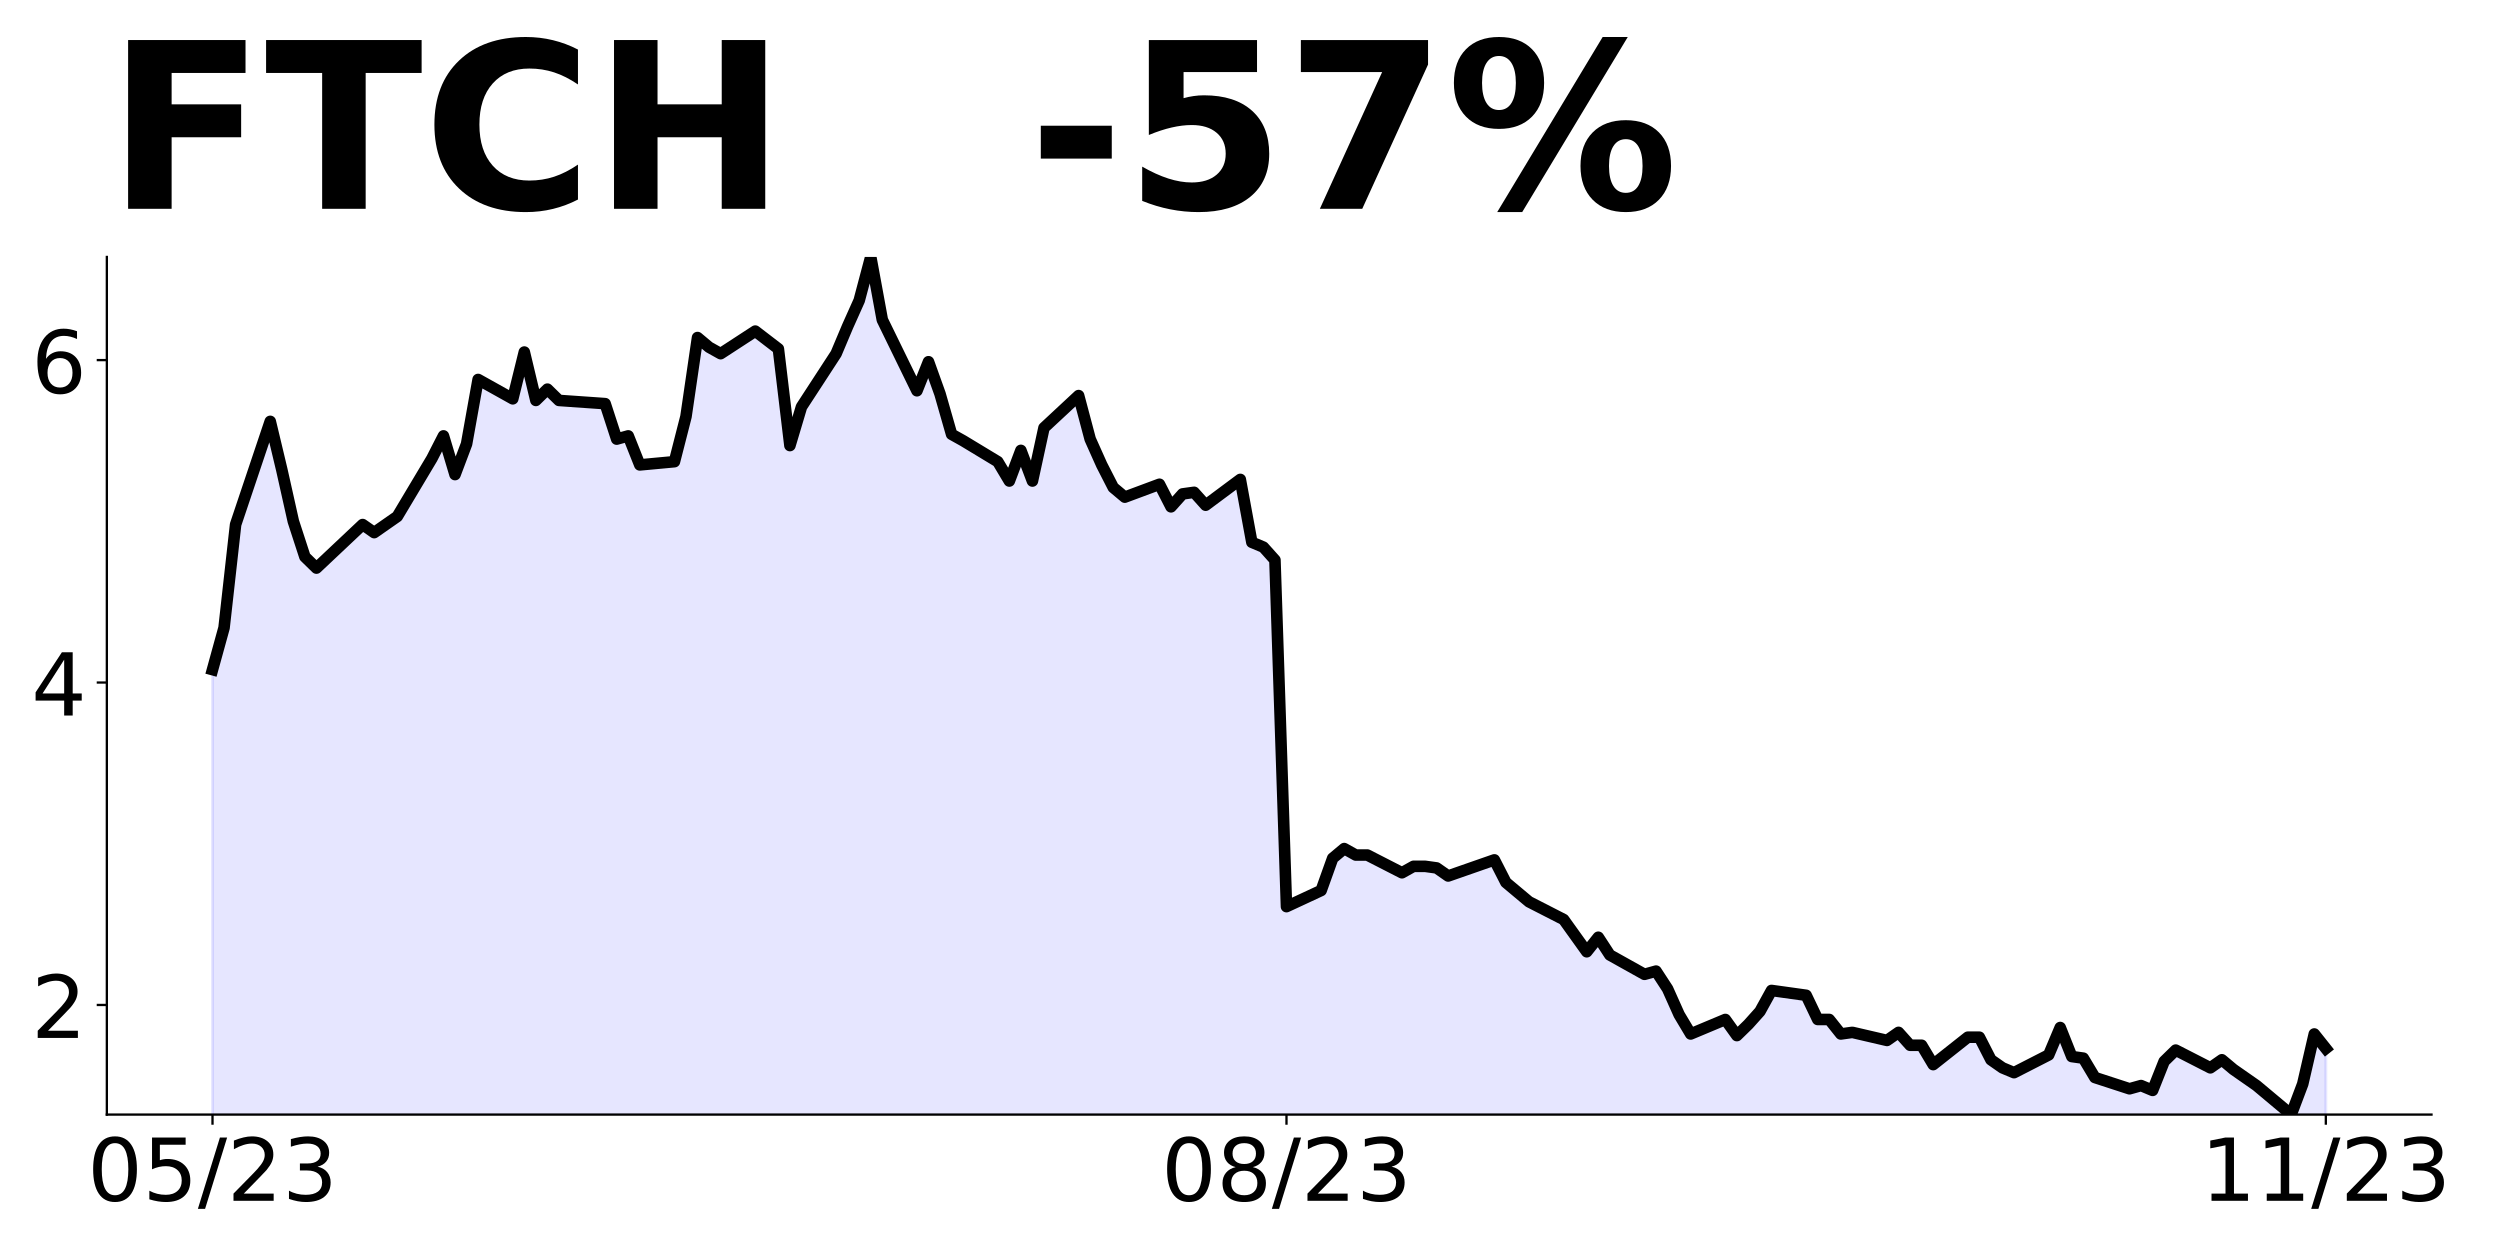
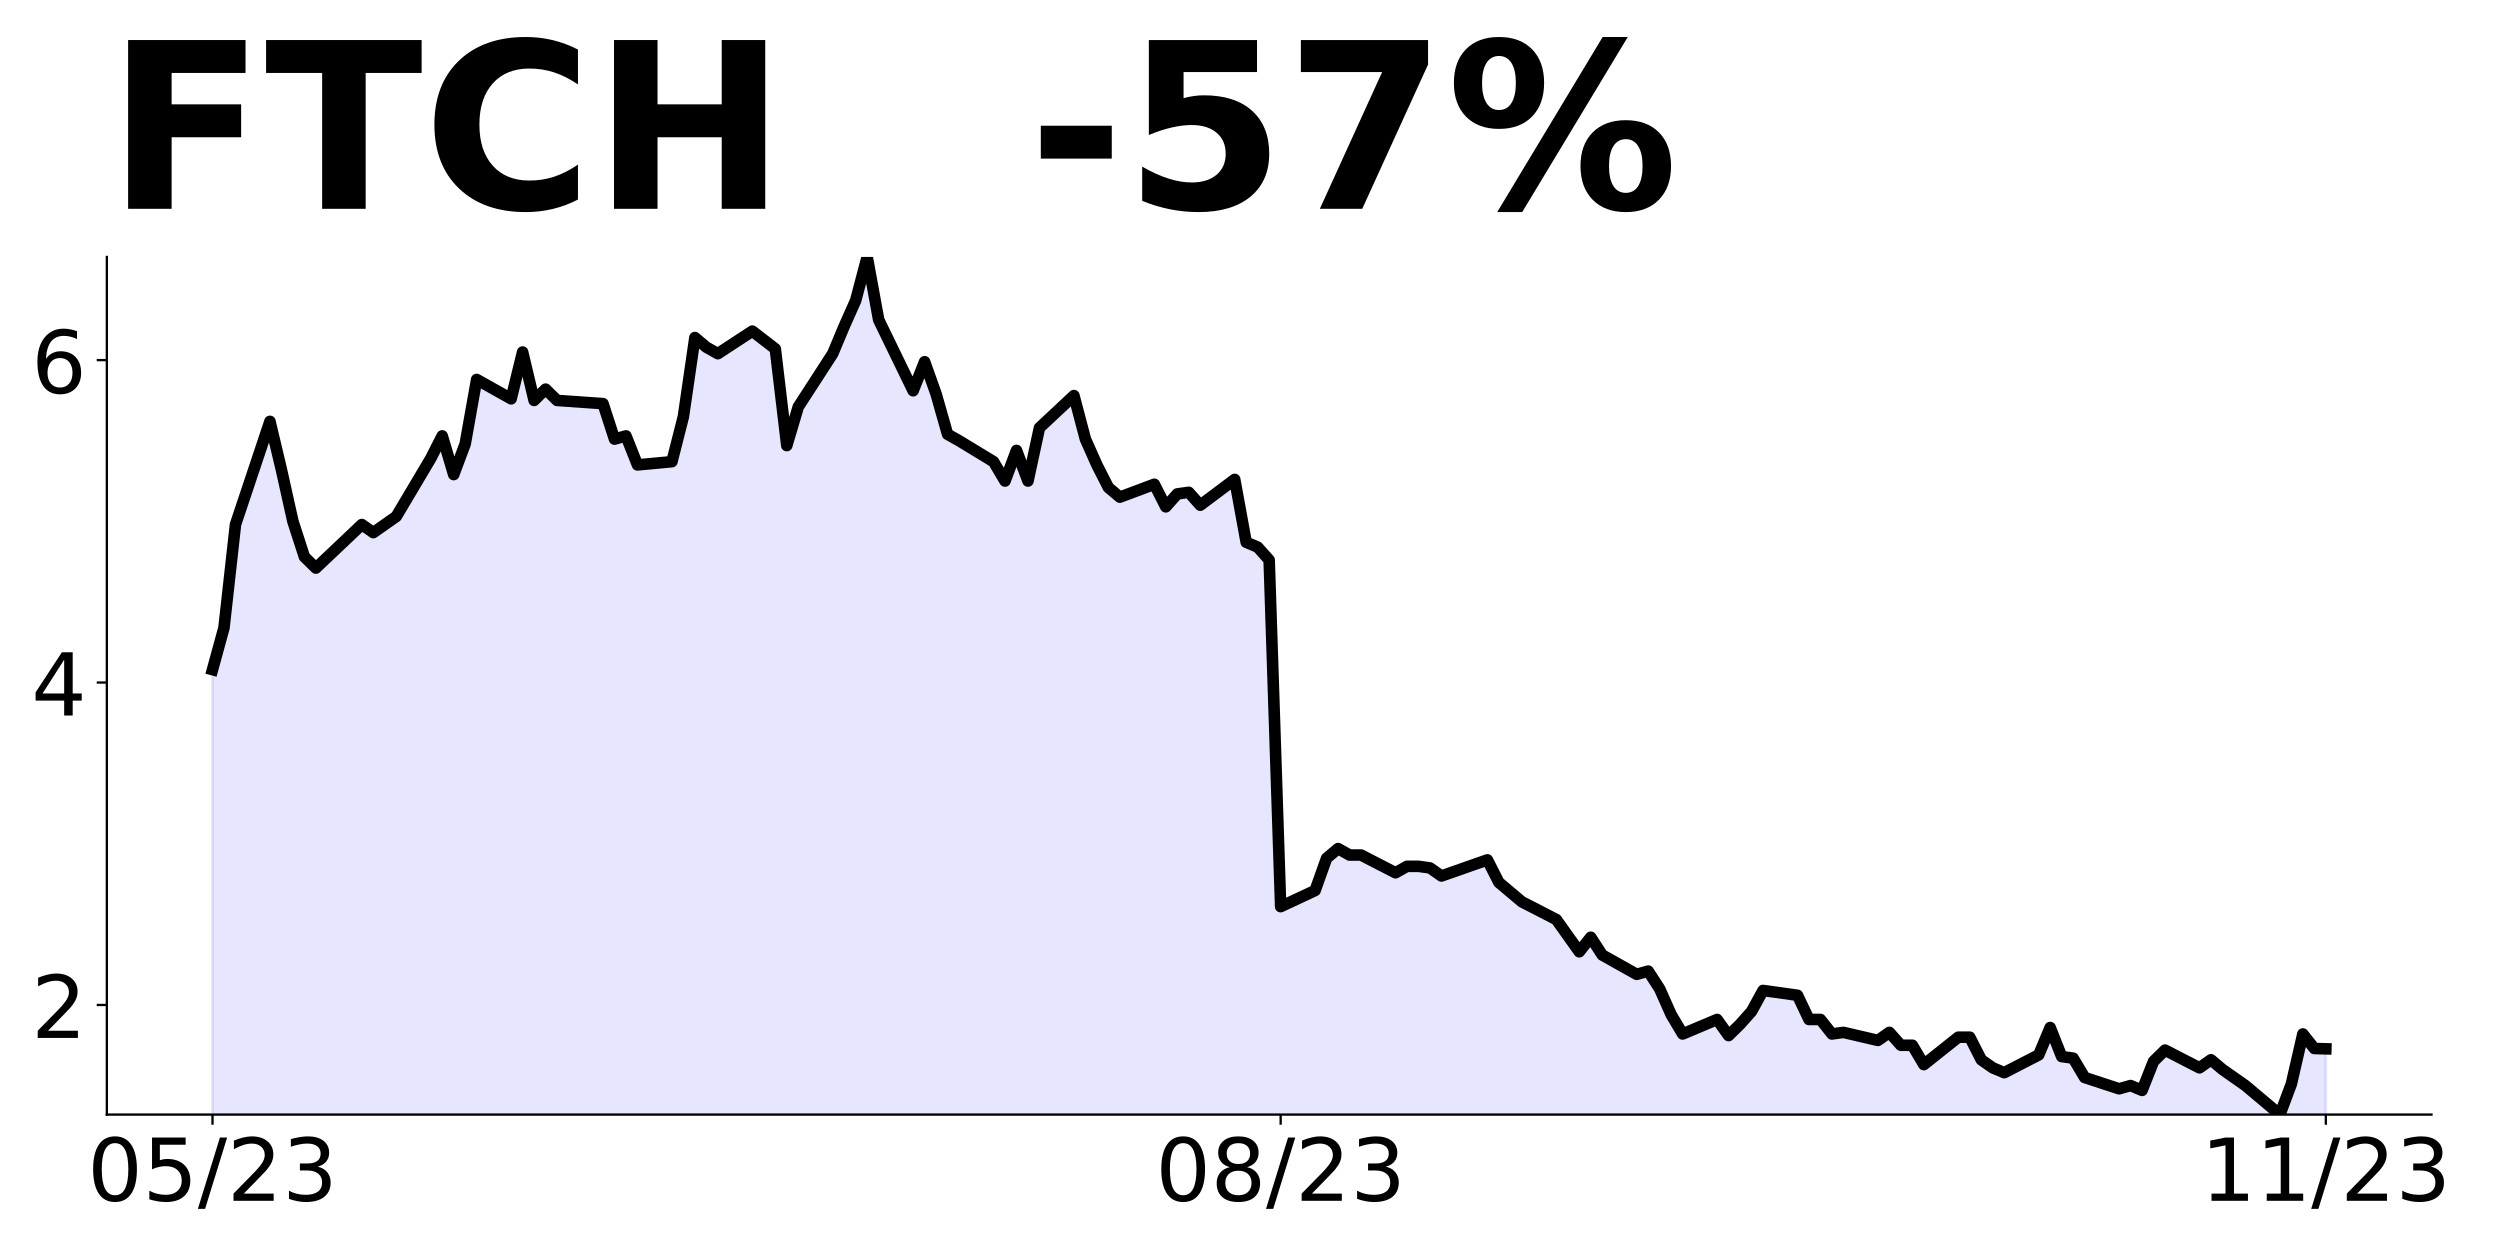
<svg xmlns="http://www.w3.org/2000/svg" xmlns:xlink="http://www.w3.org/1999/xlink" height="432pt" version="1.1" viewBox="0 0 864 432" width="864pt">
  <defs>
    <style type="text/css">
*{stroke-linecap:butt;stroke-linejoin:round;}
  </style>
  </defs>
  <g id="figure_1">
    <g id="patch_1">
      <path d="M 0 432  L 864 432  L 864 0  L 0 0  z " style="fill:none;" />
    </g>
    <g id="axes_1">
      <g id="patch_2">
        <path d="M 36.925 385.2  L 840.324 385.2  L 840.324 88.8  L 36.925 88.8  z " style="fill:none;" />
      </g>
      <g id="PolyCollection_1">
        <defs>
-           <path d="M 73.443 26.743  L 73.443 -200.571  L 77.434 -215.057  L 81.425 -250.714  L 93.398 -286.371  L 97.389 -269.657  L 101.38 -251.829  L 105.372 -239.571  L 109.363 -235.671  L 125.327 -250.714  L 129.318 -247.929  L 133.309 -250.714  L 137.3 -253.5  L 149.273 -273.557  L 153.264 -281.357  L 157.255 -267.986  L 161.246 -278.571  L 165.237 -300.857  L 177.21 -294.171  L 181.202 -310.329  L 185.193 -293.614  L 189.184 -297.514  L 193.175 -293.614  L 209.139 -292.5  L 213.13 -280.243  L 217.121 -281.357  L 221.112 -271.329  L 233.085 -272.443  L 237.076 -288.043  L 241.067 -315.343  L 245.058 -312  L 249.049 -309.771  L 261.023 -317.571  L 269.005 -311.443  L 272.996 -278.014  L 276.987 -291.386  L 288.96 -309.771  L 292.951 -319.243  L 296.942 -328.157  L 300.933 -343.2  L 304.924 -321.471  L 316.897 -296.957  L 320.888 -306.986  L 324.879 -295.843  L 328.87 -281.914  L 332.862 -279.686  L 344.835 -272.443  L 348.826 -265.757  L 352.817 -276.343  L 356.808 -265.757  L 360.799 -284.143  L 372.772 -295.286  L 376.763 -280.243  L 380.754 -271.329  L 384.745 -263.529  L 388.736 -260.186  L 400.709 -264.643  L 404.7 -256.843  L 408.692 -261.3  L 412.683 -261.857  L 416.674 -257.4  L 428.647 -266.314  L 432.638 -244.586  L 436.629 -242.914  L 440.62 -238.457  L 444.611 -118.671  L 456.584 -124.243  L 460.575 -135.386  L 464.566 -138.729  L 468.557 -136.5  L 472.548 -136.5  L 484.522 -130.371  L 488.513 -132.6  L 492.504 -132.6  L 496.495 -132.043  L 500.486 -129.257  L 516.45 -134.829  L 520.441 -127.029  L 524.432 -123.686  L 528.423 -120.343  L 540.396 -114.214  L 544.387 -108.643  L 548.378 -103.071  L 552.369 -108.086  L 556.36 -101.957  L 568.334 -95.271  L 572.325 -96.386  L 576.316 -90.257  L 580.307 -81.343  L 584.298 -74.657  L 596.271 -79.671  L 600.262 -74.1  L 604.253 -78  L 608.244 -82.457  L 612.235 -89.7  L 624.208 -88.029  L 628.199 -79.671  L 632.19 -79.671  L 636.182 -74.657  L 640.173 -75.214  L 652.146 -72.429  L 656.137 -75.214  L 660.128 -70.757  L 664.119 -70.757  L 668.11 -64.071  L 680.083 -73.543  L 684.074 -73.543  L 688.065 -65.743  L 692.056 -62.957  L 696.047 -61.286  L 708.02 -67.414  L 712.012 -76.886  L 716.003 -66.857  L 719.994 -66.3  L 723.985 -59.614  L 735.958 -55.714  L 739.949 -56.829  L 743.94 -55.157  L 747.931 -65.186  L 751.922 -69.086  L 763.895 -62.957  L 767.886 -65.743  L 771.877 -62.4  L 775.868 -59.614  L 779.859 -56.829  L 791.833 -46.8  L 795.824 -57.386  L 799.815 -74.657  L 803.806 -69.643  L 803.806 26.743  L 803.806 26.743  L 799.815 26.743  L 795.824 26.743  L 791.833 26.743  L 779.859 26.743  L 775.868 26.743  L 771.877 26.743  L 767.886 26.743  L 763.895 26.743  L 751.922 26.743  L 747.931 26.743  L 743.94 26.743  L 739.949 26.743  L 735.958 26.743  L 723.985 26.743  L 719.994 26.743  L 716.003 26.743  L 712.012 26.743  L 708.02 26.743  L 696.047 26.743  L 692.056 26.743  L 688.065 26.743  L 684.074 26.743  L 680.083 26.743  L 668.11 26.743  L 664.119 26.743  L 660.128 26.743  L 656.137 26.743  L 652.146 26.743  L 640.173 26.743  L 636.182 26.743  L 632.19 26.743  L 628.199 26.743  L 624.208 26.743  L 612.235 26.743  L 608.244 26.743  L 604.253 26.743  L 600.262 26.743  L 596.271 26.743  L 584.298 26.743  L 580.307 26.743  L 576.316 26.743  L 572.325 26.743  L 568.334 26.743  L 556.36 26.743  L 552.369 26.743  L 548.378 26.743  L 544.387 26.743  L 540.396 26.743  L 528.423 26.743  L 524.432 26.743  L 520.441 26.743  L 516.45 26.743  L 500.486 26.743  L 496.495 26.743  L 492.504 26.743  L 488.513 26.743  L 484.522 26.743  L 472.548 26.743  L 468.557 26.743  L 464.566 26.743  L 460.575 26.743  L 456.584 26.743  L 444.611 26.743  L 440.62 26.743  L 436.629 26.743  L 432.638 26.743  L 428.647 26.743  L 416.674 26.743  L 412.683 26.743  L 408.692 26.743  L 404.7 26.743  L 400.709 26.743  L 388.736 26.743  L 384.745 26.743  L 380.754 26.743  L 376.763 26.743  L 372.772 26.743  L 360.799 26.743  L 356.808 26.743  L 352.817 26.743  L 348.826 26.743  L 344.835 26.743  L 332.862 26.743  L 328.87 26.743  L 324.879 26.743  L 320.888 26.743  L 316.897 26.743  L 304.924 26.743  L 300.933 26.743  L 296.942 26.743  L 292.951 26.743  L 288.96 26.743  L 276.987 26.743  L 272.996 26.743  L 269.005 26.743  L 261.023 26.743  L 249.049 26.743  L 245.058 26.743  L 241.067 26.743  L 237.076 26.743  L 233.085 26.743  L 221.112 26.743  L 217.121 26.743  L 213.13 26.743  L 209.139 26.743  L 193.175 26.743  L 189.184 26.743  L 185.193 26.743  L 181.202 26.743  L 177.21 26.743  L 165.237 26.743  L 161.246 26.743  L 157.255 26.743  L 153.264 26.743  L 149.273 26.743  L 137.3 26.743  L 133.309 26.743  L 129.318 26.743  L 125.327 26.743  L 109.363 26.743  L 105.372 26.743  L 101.38 26.743  L 97.389 26.743  L 93.398 26.743  L 81.425 26.743  L 77.434 26.743  L 73.443 26.743  z " id="m0579ae1227" style="stroke:#0000ff;stroke-opacity:0.1;" />
+           <path d="M 73.443 26.743  L 73.443 -200.571  L 77.412 -215.057  L 81.382 -250.714  L 93.29 -286.371  L 97.259 -269.657  L 101.229 -251.829  L 105.198 -239.571  L 109.167 -235.671  L 125.045 -250.714  L 129.014 -247.929  L 132.984 -250.714  L 136.953 -253.5  L 148.861 -273.557  L 152.83 -281.357  L 156.8 -267.986  L 160.769 -278.571  L 164.738 -300.857  L 176.647 -294.171  L 180.616 -310.329  L 184.585 -293.614  L 188.555 -297.514  L 192.524 -293.614  L 208.401 -292.5  L 212.371 -280.243  L 216.34 -281.357  L 220.31 -271.329  L 232.218 -272.443  L 236.187 -288.043  L 240.156 -315.343  L 244.126 -312  L 248.095 -309.771  L 260.003 -317.571  L 267.942 -311.443  L 271.911 -278.014  L 275.881 -291.386  L 287.789 -309.771  L 291.758 -319.243  L 295.727 -328.157  L 299.697 -343.2  L 303.666 -321.471  L 315.574 -296.957  L 319.544 -306.986  L 323.513 -295.843  L 327.482 -281.914  L 331.452 -279.686  L 343.36 -272.443  L 347.329 -265.757  L 351.298 -276.343  L 355.268 -265.757  L 359.237 -284.143  L 371.145 -295.286  L 375.115 -280.243  L 379.084 -271.329  L 383.053 -263.529  L 387.023 -260.186  L 398.931 -264.643  L 402.9 -256.843  L 406.87 -261.3  L 410.839 -261.857  L 414.808 -257.4  L 426.716 -266.314  L 430.686 -244.586  L 434.655 -242.914  L 438.624 -238.457  L 442.594 -118.671  L 454.502 -124.243  L 458.471 -135.386  L 462.441 -138.729  L 466.41 -136.5  L 470.379 -136.5  L 482.287 -130.371  L 486.257 -132.6  L 490.226 -132.6  L 494.195 -132.043  L 498.165 -129.257  L 514.042 -134.829  L 518.012 -127.029  L 521.981 -123.686  L 525.95 -120.343  L 537.858 -114.214  L 541.828 -108.643  L 545.797 -103.071  L 549.767 -108.086  L 553.736 -101.957  L 565.644 -95.271  L 569.613 -96.386  L 573.583 -90.257  L 577.552 -81.343  L 581.521 -74.657  L 593.43 -79.671  L 597.399 -74.1  L 601.368 -78  L 605.338 -82.457  L 609.307 -89.7  L 621.215 -88.029  L 625.184 -79.671  L 629.154 -79.671  L 633.123 -74.657  L 637.093 -75.214  L 649.001 -72.429  L 652.97 -75.214  L 656.939 -70.757  L 660.909 -70.757  L 664.878 -64.071  L 676.786 -73.543  L 680.756 -73.543  L 684.725 -65.743  L 688.694 -62.957  L 692.664 -61.286  L 704.572 -67.414  L 708.541 -76.886  L 712.51 -66.857  L 716.48 -66.3  L 720.449 -59.614  L 732.357 -55.714  L 736.327 -56.829  L 740.296 -55.157  L 744.265 -65.186  L 748.235 -69.086  L 760.143 -62.957  L 764.112 -65.743  L 768.081 -62.4  L 772.051 -59.614  L 776.02 -56.829  L 787.928 -46.8  L 791.898 -57.386  L 795.867 -74.657  L 799.836 -69.643  L 803.806 -69.531  L 803.806 26.743  L 803.806 26.743  L 799.836 26.743  L 795.867 26.743  L 791.898 26.743  L 787.928 26.743  L 776.02 26.743  L 772.051 26.743  L 768.081 26.743  L 764.112 26.743  L 760.143 26.743  L 748.235 26.743  L 744.265 26.743  L 740.296 26.743  L 736.327 26.743  L 732.357 26.743  L 720.449 26.743  L 716.48 26.743  L 712.51 26.743  L 708.541 26.743  L 704.572 26.743  L 692.664 26.743  L 688.694 26.743  L 684.725 26.743  L 680.756 26.743  L 676.786 26.743  L 664.878 26.743  L 660.909 26.743  L 656.939 26.743  L 652.97 26.743  L 649.001 26.743  L 637.093 26.743  L 633.123 26.743  L 629.154 26.743  L 625.184 26.743  L 621.215 26.743  L 609.307 26.743  L 605.338 26.743  L 601.368 26.743  L 597.399 26.743  L 593.43 26.743  L 581.521 26.743  L 577.552 26.743  L 573.583 26.743  L 569.613 26.743  L 565.644 26.743  L 553.736 26.743  L 549.767 26.743  L 545.797 26.743  L 541.828 26.743  L 537.858 26.743  L 525.95 26.743  L 521.981 26.743  L 518.012 26.743  L 514.042 26.743  L 498.165 26.743  L 494.195 26.743  L 490.226 26.743  L 486.257 26.743  L 482.287 26.743  L 470.379 26.743  L 466.41 26.743  L 462.441 26.743  L 458.471 26.743  L 454.502 26.743  L 442.594 26.743  L 438.624 26.743  L 434.655 26.743  L 430.686 26.743  L 426.716 26.743  L 414.808 26.743  L 410.839 26.743  L 406.87 26.743  L 402.9 26.743  L 398.931 26.743  L 387.023 26.743  L 383.053 26.743  L 379.084 26.743  L 375.115 26.743  L 371.145 26.743  L 359.237 26.743  L 355.268 26.743  L 351.298 26.743  L 347.329 26.743  L 343.36 26.743  L 331.452 26.743  L 327.482 26.743  L 323.513 26.743  L 319.544 26.743  L 315.574 26.743  L 303.666 26.743  L 299.697 26.743  L 295.727 26.743  L 291.758 26.743  L 287.789 26.743  L 275.881 26.743  L 271.911 26.743  L 267.942 26.743  L 260.003 26.743  L 248.095 26.743  L 244.126 26.743  L 240.156 26.743  L 236.187 26.743  L 232.218 26.743  L 220.31 26.743  L 216.34 26.743  L 212.371 26.743  L 208.401 26.743  L 192.524 26.743  L 188.555 26.743  L 184.585 26.743  L 180.616 26.743  L 176.647 26.743  L 164.738 26.743  L 160.769 26.743  L 156.8 26.743  L 152.83 26.743  L 148.861 26.743  L 136.953 26.743  L 132.984 26.743  L 129.014 26.743  L 125.045 26.743  L 109.167 26.743  L 105.198 26.743  L 101.229 26.743  L 97.259 26.743  L 93.29 26.743  L 81.382 26.743  L 77.412 26.743  L 73.443 26.743  z " id="m892076d39f" style="stroke:#0000ff;stroke-opacity:0.1;" />
        </defs>
-         <g clip-path="url(#pd4dcc0a9c2)">
-           <use style="fill:#0000ff;fill-opacity:0.1;stroke:#0000ff;stroke-opacity:0.1;" x="0" xlink:href="#m0579ae1227" y="432" />
+         <g clip-path="url(#pe72245cd1f)">
+           <use style="fill:#0000ff;fill-opacity:0.1;stroke:#0000ff;stroke-opacity:0.1;" x="0" xlink:href="#m892076d39f" y="432" />
        </g>
      </g>
      <g id="matplotlib.axis_1">
        <g id="xtick_1">
          <g id="line2d_1">
            <defs>
-               <path d="M 0 0  L 0 3.5  " id="m80f6f92022" style="stroke:#000000;stroke-width:0.8;" />
+               <path d="M 0 0  L 0 3.5  " id="mb1a3ed1fe6" style="stroke:#000000;stroke-width:0.8;" />
            </defs>
            <g>
-               <use style="stroke:#000000;stroke-width:0.8;" x="73.443" xlink:href="#m80f6f92022" y="385.2" />
+               <use style="stroke:#000000;stroke-width:0.8;" x="73.443" xlink:href="#mb1a3ed1fe6" y="385.2" />
            </g>
          </g>
          <g id="text_1">
            <defs>
              <path d="M 31.781 66.406  Q 24.172 66.406 20.328 58.906  Q 16.5 51.422 16.5 36.375  Q 16.5 21.391 20.328 13.891  Q 24.172 6.391 31.781 6.391  Q 39.453 6.391 43.281 13.891  Q 47.125 21.391 47.125 36.375  Q 47.125 51.422 43.281 58.906  Q 39.453 66.406 31.781 66.406  z M 31.781 74.219  Q 44.047 74.219 50.516 64.516  Q 56.984 54.828 56.984 36.375  Q 56.984 17.969 50.516 8.266  Q 44.047 -1.422 31.781 -1.422  Q 19.531 -1.422 13.062 8.266  Q 6.594 17.969 6.594 36.375  Q 6.594 54.828 13.062 64.516  Q 19.531 74.219 31.781 74.219  z " id="DejaVuSans-48" />
              <path d="M 10.797 72.906  L 49.516 72.906  L 49.516 64.594  L 19.828 64.594  L 19.828 46.734  Q 21.969 47.469 24.109 47.828  Q 26.266 48.188 28.422 48.188  Q 40.625 48.188 47.75 41.5  Q 54.891 34.812 54.891 23.391  Q 54.891 11.625 47.562 5.094  Q 40.234 -1.422 26.906 -1.422  Q 22.312 -1.422 17.547 -0.641  Q 12.797 0.141 7.719 1.703  L 7.719 11.625  Q 12.109 9.234 16.797 8.062  Q 21.484 6.891 26.703 6.891  Q 35.156 6.891 40.078 11.328  Q 45.016 15.766 45.016 23.391  Q 45.016 31 40.078 35.438  Q 35.156 39.891 26.703 39.891  Q 22.75 39.891 18.812 39.016  Q 14.891 38.141 10.797 36.281  z " id="DejaVuSans-53" />
              <path d="M 25.391 72.906  L 33.688 72.906  L 8.297 -9.281  L 0 -9.281  z " id="DejaVuSans-47" />
              <path d="M 19.188 8.297  L 53.609 8.297  L 53.609 0  L 7.328 0  L 7.328 8.297  Q 12.938 14.109 22.625 23.891  Q 32.328 33.688 34.812 36.531  Q 39.547 41.844 41.422 45.531  Q 43.312 49.219 43.312 52.781  Q 43.312 58.594 39.234 62.25  Q 35.156 65.922 28.609 65.922  Q 23.969 65.922 18.812 64.312  Q 13.672 62.703 7.812 59.422  L 7.812 69.391  Q 13.766 71.781 18.938 73  Q 24.125 74.219 28.422 74.219  Q 39.75 74.219 46.484 68.547  Q 53.219 62.891 53.219 53.422  Q 53.219 48.922 51.531 44.891  Q 49.859 40.875 45.406 35.406  Q 44.188 33.984 37.641 27.219  Q 31.109 20.453 19.188 8.297  z " id="DejaVuSans-50" />
              <path d="M 40.578 39.312  Q 47.656 37.797 51.625 33  Q 55.609 28.219 55.609 21.188  Q 55.609 10.406 48.188 4.484  Q 40.766 -1.422 27.094 -1.422  Q 22.516 -1.422 17.656 -0.516  Q 12.797 0.391 7.625 2.203  L 7.625 11.719  Q 11.719 9.328 16.594 8.109  Q 21.484 6.891 26.812 6.891  Q 36.078 6.891 40.938 10.547  Q 45.797 14.203 45.797 21.188  Q 45.797 27.641 41.281 31.266  Q 36.766 34.906 28.719 34.906  L 20.219 34.906  L 20.219 43.016  L 29.109 43.016  Q 36.375 43.016 40.234 45.922  Q 44.094 48.828 44.094 54.297  Q 44.094 59.906 40.109 62.906  Q 36.141 65.922 28.719 65.922  Q 24.656 65.922 20.016 65.031  Q 15.375 64.156 9.812 62.312  L 9.812 71.094  Q 15.438 72.656 20.344 73.438  Q 25.25 74.219 29.594 74.219  Q 40.828 74.219 47.359 69.109  Q 53.906 64.016 53.906 55.328  Q 53.906 49.266 50.438 45.094  Q 46.969 40.922 40.578 39.312  z " id="DejaVuSans-51" />
            </defs>
            <g transform="translate(30.21501 414.9953)scale(0.3 -0.3)">
              <use xlink:href="#DejaVuSans-48" />
              <use x="63.623" xlink:href="#DejaVuSans-53" />
              <use x="127.246" xlink:href="#DejaVuSans-47" />
              <use x="160.938" xlink:href="#DejaVuSans-50" />
              <use x="224.561" xlink:href="#DejaVuSans-51" />
            </g>
          </g>
        </g>
        <g id="xtick_2">
          <g id="line2d_2">
            <g>
-               <use style="stroke:#000000;stroke-width:0.8;" x="444.611" xlink:href="#m80f6f92022" y="385.2" />
+               <use style="stroke:#000000;stroke-width:0.8;" x="442.594" xlink:href="#mb1a3ed1fe6" y="385.2" />
            </g>
          </g>
          <g id="text_2">
            <defs>
              <path d="M 31.781 34.625  Q 24.75 34.625 20.719 30.859  Q 16.703 27.094 16.703 20.516  Q 16.703 13.922 20.719 10.156  Q 24.75 6.391 31.781 6.391  Q 38.812 6.391 42.859 10.172  Q 46.922 13.969 46.922 20.516  Q 46.922 27.094 42.891 30.859  Q 38.875 34.625 31.781 34.625  z M 21.922 38.812  Q 15.578 40.375 12.031 44.719  Q 8.5 49.078 8.5 55.328  Q 8.5 64.062 14.719 69.141  Q 20.953 74.219 31.781 74.219  Q 42.672 74.219 48.875 69.141  Q 55.078 64.062 55.078 55.328  Q 55.078 49.078 51.531 44.719  Q 48 40.375 41.703 38.812  Q 48.828 37.156 52.797 32.312  Q 56.781 27.484 56.781 20.516  Q 56.781 9.906 50.312 4.234  Q 43.844 -1.422 31.781 -1.422  Q 19.734 -1.422 13.25 4.234  Q 6.781 9.906 6.781 20.516  Q 6.781 27.484 10.781 32.312  Q 14.797 37.156 21.922 38.812  z M 18.312 54.391  Q 18.312 48.734 21.844 45.562  Q 25.391 42.391 31.781 42.391  Q 38.141 42.391 41.719 45.562  Q 45.312 48.734 45.312 54.391  Q 45.312 60.062 41.719 63.234  Q 38.141 66.406 31.781 66.406  Q 25.391 66.406 21.844 63.234  Q 18.312 60.062 18.312 54.391  z " id="DejaVuSans-56" />
            </defs>
-             <g transform="translate(401.3829 414.9953)scale(0.3 -0.3)">
+             <g transform="translate(399.3657 414.9953)scale(0.3 -0.3)">
              <use xlink:href="#DejaVuSans-48" />
              <use x="63.623" xlink:href="#DejaVuSans-56" />
              <use x="127.246" xlink:href="#DejaVuSans-47" />
              <use x="160.938" xlink:href="#DejaVuSans-50" />
              <use x="224.561" xlink:href="#DejaVuSans-51" />
            </g>
          </g>
        </g>
        <g id="xtick_3">
          <g id="line2d_3">
            <g>
-               <use style="stroke:#000000;stroke-width:0.8;" x="803.806" xlink:href="#m80f6f92022" y="385.2" />
+               <use style="stroke:#000000;stroke-width:0.8;" x="803.806" xlink:href="#mb1a3ed1fe6" y="385.2" />
            </g>
          </g>
          <g id="text_3">
            <defs>
              <path d="M 12.406 8.297  L 28.516 8.297  L 28.516 63.922  L 10.984 60.406  L 10.984 69.391  L 28.422 72.906  L 38.281 72.906  L 38.281 8.297  L 54.391 8.297  L 54.391 0  L 12.406 0  z " id="DejaVuSans-49" />
            </defs>
            <g transform="translate(760.5776 414.9953)scale(0.3 -0.3)">
              <use xlink:href="#DejaVuSans-49" />
              <use x="63.623" xlink:href="#DejaVuSans-49" />
              <use x="127.246" xlink:href="#DejaVuSans-47" />
              <use x="160.938" xlink:href="#DejaVuSans-50" />
              <use x="224.561" xlink:href="#DejaVuSans-51" />
            </g>
          </g>
        </g>
      </g>
      <g id="matplotlib.axis_2">
        <g id="ytick_1">
          <g id="line2d_4">
            <defs>
-               <path d="M 0 0  L -3.5 0  " id="ma4487a6d2a" style="stroke:#000000;stroke-width:0.8;" />
+               <path d="M 0 0  L -3.5 0  " id="mad7756d180" style="stroke:#000000;stroke-width:0.8;" />
            </defs>
            <g>
-               <use style="stroke:#000000;stroke-width:0.8;" x="36.925" xlink:href="#ma4487a6d2a" y="347.314" />
+               <use style="stroke:#000000;stroke-width:0.8;" x="36.925" xlink:href="#mad7756d180" y="347.314" />
            </g>
          </g>
          <g id="text_4">
            <g transform="translate(10.8375 358.7119)scale(0.3 -0.3)">
              <use xlink:href="#DejaVuSans-50" />
            </g>
          </g>
        </g>
        <g id="ytick_2">
          <g id="line2d_5">
            <g>
-               <use style="stroke:#000000;stroke-width:0.8;" x="36.925" xlink:href="#ma4487a6d2a" y="235.886" />
+               <use style="stroke:#000000;stroke-width:0.8;" x="36.925" xlink:href="#mad7756d180" y="235.886" />
            </g>
          </g>
          <g id="text_5">
            <defs>
              <path d="M 37.797 64.312  L 12.891 25.391  L 37.797 25.391  z M 35.203 72.906  L 47.609 72.906  L 47.609 25.391  L 58.016 25.391  L 58.016 17.188  L 47.609 17.188  L 47.609 0  L 37.797 0  L 37.797 17.188  L 4.891 17.188  L 4.891 26.703  z " id="DejaVuSans-52" />
            </defs>
            <g transform="translate(10.8375 247.2834)scale(0.3 -0.3)">
              <use xlink:href="#DejaVuSans-52" />
            </g>
          </g>
        </g>
        <g id="ytick_3">
          <g id="line2d_6">
            <g>
-               <use style="stroke:#000000;stroke-width:0.8;" x="36.925" xlink:href="#ma4487a6d2a" y="124.457" />
+               <use style="stroke:#000000;stroke-width:0.8;" x="36.925" xlink:href="#mad7756d180" y="124.457" />
            </g>
          </g>
          <g id="text_6">
            <defs>
              <path d="M 33.016 40.375  Q 26.375 40.375 22.484 35.828  Q 18.609 31.297 18.609 23.391  Q 18.609 15.531 22.484 10.953  Q 26.375 6.391 33.016 6.391  Q 39.656 6.391 43.531 10.953  Q 47.406 15.531 47.406 23.391  Q 47.406 31.297 43.531 35.828  Q 39.656 40.375 33.016 40.375  z M 52.594 71.297  L 52.594 62.312  Q 48.875 64.062 45.094 64.984  Q 41.312 65.922 37.594 65.922  Q 27.828 65.922 22.672 59.328  Q 17.531 52.734 16.797 39.406  Q 19.672 43.656 24.016 45.922  Q 28.375 48.188 33.594 48.188  Q 44.578 48.188 50.953 41.516  Q 57.328 34.859 57.328 23.391  Q 57.328 12.156 50.688 5.359  Q 44.047 -1.422 33.016 -1.422  Q 20.359 -1.422 13.672 8.266  Q 6.984 17.969 6.984 36.375  Q 6.984 53.656 15.188 63.938  Q 23.391 74.219 37.203 74.219  Q 40.922 74.219 44.703 73.484  Q 48.484 72.75 52.594 71.297  z " id="DejaVuSans-54" />
            </defs>
            <g transform="translate(10.8375 135.8548)scale(0.3 -0.3)">
              <use xlink:href="#DejaVuSans-54" />
            </g>
          </g>
        </g>
      </g>
      <g id="line2d_7">
-         <path clip-path="url(#pd4dcc0a9c2)" d="M 73.443 231.429  L 77.434 216.943  L 81.425 181.286  L 93.398 145.629  L 97.389 162.343  L 101.38 180.171  L 105.372 192.429  L 109.363 196.329  L 125.327 181.286  L 129.318 184.071  L 137.3 178.5  L 149.273 158.443  L 153.264 150.643  L 157.255 164.014  L 161.246 153.429  L 165.237 131.143  L 177.21 137.829  L 181.202 121.671  L 185.193 138.386  L 189.184 134.486  L 193.175 138.386  L 209.139 139.5  L 213.13 151.757  L 217.121 150.643  L 221.112 160.671  L 233.085 159.557  L 237.076 143.957  L 241.067 116.657  L 245.058 120  L 249.049 122.229  L 261.023 114.429  L 269.005 120.557  L 272.996 153.986  L 276.987 140.614  L 288.96 122.229  L 292.951 112.757  L 296.942 103.843  L 300.933 88.8  L 304.924 110.529  L 316.897 135.043  L 320.888 125.014  L 324.879 136.157  L 328.87 150.086  L 332.862 152.314  L 344.835 159.557  L 348.826 166.243  L 352.817 155.657  L 356.808 166.243  L 360.799 147.857  L 372.772 136.714  L 376.763 151.757  L 380.754 160.671  L 384.745 168.471  L 388.736 171.814  L 400.709 167.357  L 404.7 175.157  L 408.692 170.7  L 412.683 170.143  L 416.674 174.6  L 428.647 165.686  L 432.638 187.414  L 436.629 189.086  L 440.62 193.543  L 444.611 313.329  L 456.584 307.757  L 460.575 296.614  L 464.566 293.271  L 468.557 295.5  L 472.548 295.5  L 484.522 301.629  L 488.513 299.4  L 492.504 299.4  L 496.495 299.957  L 500.486 302.743  L 516.45 297.171  L 520.441 304.971  L 528.423 311.657  L 540.396 317.786  L 548.378 328.929  L 552.369 323.914  L 556.36 330.043  L 568.334 336.729  L 572.325 335.614  L 576.316 341.743  L 580.307 350.657  L 584.298 357.343  L 596.271 352.329  L 600.262 357.9  L 604.253 354  L 608.244 349.543  L 612.235 342.3  L 624.208 343.971  L 628.199 352.329  L 632.19 352.329  L 636.182 357.343  L 640.173 356.786  L 652.146 359.571  L 656.137 356.786  L 660.128 361.243  L 664.119 361.243  L 668.11 367.929  L 680.083 358.457  L 684.074 358.457  L 688.065 366.257  L 692.056 369.043  L 696.047 370.714  L 708.02 364.586  L 712.012 355.114  L 716.003 365.143  L 719.994 365.7  L 723.985 372.386  L 735.958 376.286  L 739.949 375.171  L 743.94 376.843  L 747.931 366.814  L 751.922 362.914  L 763.895 369.043  L 767.886 366.257  L 771.877 369.6  L 779.859 375.171  L 791.833 385.2  L 795.824 374.614  L 799.815 357.343  L 803.806 362.357  L 803.806 362.357  " style="fill:none;stroke:#000000;stroke-linecap:square;stroke-width:4;" />
+         <path clip-path="url(#pe72245cd1f)" d="M 73.443 231.429  L 77.412 216.943  L 81.382 181.286  L 93.29 145.629  L 97.259 162.343  L 101.229 180.171  L 105.198 192.429  L 109.167 196.329  L 125.045 181.286  L 129.014 184.071  L 136.953 178.5  L 148.861 158.443  L 152.83 150.643  L 156.8 164.014  L 160.769 153.429  L 164.738 131.143  L 176.647 137.829  L 180.616 121.671  L 184.585 138.386  L 188.555 134.486  L 192.524 138.386  L 208.401 139.5  L 212.371 151.757  L 216.34 150.643  L 220.31 160.671  L 232.218 159.557  L 236.187 143.957  L 240.156 116.657  L 244.126 120  L 248.095 122.229  L 260.003 114.429  L 267.942 120.557  L 271.911 153.986  L 275.881 140.614  L 287.789 122.229  L 291.758 112.757  L 295.727 103.843  L 299.697 88.8  L 303.666 110.529  L 315.574 135.043  L 319.544 125.014  L 323.513 136.157  L 327.482 150.086  L 331.452 152.314  L 343.36 159.557  L 347.329 166.243  L 351.298 155.657  L 355.268 166.243  L 359.237 147.857  L 371.145 136.714  L 375.115 151.757  L 379.084 160.671  L 383.053 168.471  L 387.023 171.814  L 398.931 167.357  L 402.9 175.157  L 406.87 170.7  L 410.839 170.143  L 414.808 174.6  L 426.716 165.686  L 430.686 187.414  L 434.655 189.086  L 438.624 193.543  L 442.594 313.329  L 454.502 307.757  L 458.471 296.614  L 462.441 293.271  L 466.41 295.5  L 470.379 295.5  L 482.287 301.629  L 486.257 299.4  L 490.226 299.4  L 494.195 299.957  L 498.165 302.743  L 514.042 297.171  L 518.012 304.971  L 525.95 311.657  L 537.858 317.786  L 545.797 328.929  L 549.767 323.914  L 553.736 330.043  L 565.644 336.729  L 569.613 335.614  L 573.583 341.743  L 577.552 350.657  L 581.521 357.343  L 593.43 352.329  L 597.399 357.9  L 601.368 354  L 605.338 349.543  L 609.307 342.3  L 621.215 343.971  L 625.184 352.329  L 629.154 352.329  L 633.123 357.343  L 637.093 356.786  L 649.001 359.571  L 652.97 356.786  L 656.939 361.243  L 660.909 361.243  L 664.878 367.929  L 676.786 358.457  L 680.756 358.457  L 684.725 366.257  L 688.694 369.043  L 692.664 370.714  L 704.572 364.586  L 708.541 355.114  L 712.51 365.143  L 716.48 365.7  L 720.449 372.386  L 732.357 376.286  L 736.327 375.171  L 740.296 376.843  L 744.265 366.814  L 748.235 362.914  L 760.143 369.043  L 764.112 366.257  L 768.081 369.6  L 776.02 375.171  L 787.928 385.2  L 791.898 374.614  L 795.867 357.343  L 799.836 362.357  L 803.806 362.469  L 803.806 362.469  " style="fill:none;stroke:#000000;stroke-linecap:square;stroke-width:4;" />
      </g>
      <g id="patch_3">
        <path d="M 36.925 385.2  L 36.925 88.8  " style="fill:none;stroke:#000000;stroke-linecap:square;stroke-linejoin:miter;stroke-width:0.8;" />
      </g>
      <g id="patch_4">
        <path d="M 36.925 385.2  L 840.324 385.2  " style="fill:none;stroke:#000000;stroke-linecap:square;stroke-linejoin:miter;stroke-width:0.8;" />
      </g>
      <g id="text_7">
        <defs>
          <path d="M 9.188 72.906  L 59.906 72.906  L 59.906 58.688  L 27.984 58.688  L 27.984 45.125  L 58.016 45.125  L 58.016 30.906  L 27.984 30.906  L 27.984 0  L 9.188 0  z " id="DejaVuSans-Bold-70" />
          <path d="M 0.484 72.906  L 67.672 72.906  L 67.672 58.688  L 43.5 58.688  L 43.5 0  L 24.703 0  L 24.703 58.688  L 0.484 58.688  z " id="DejaVuSans-Bold-84" />
          <path d="M 67 4  Q 61.812 1.312 56.203 -0.047  Q 50.594 -1.422 44.484 -1.422  Q 26.266 -1.422 15.625 8.766  Q 4.984 18.953 4.984 36.375  Q 4.984 53.859 15.625 64.031  Q 26.266 74.219 44.484 74.219  Q 50.594 74.219 56.203 72.844  Q 61.812 71.484 67 68.797  L 67 53.719  Q 61.766 57.281 56.688 58.938  Q 51.609 60.594 46 60.594  Q 35.938 60.594 30.172 54.141  Q 24.422 47.703 24.422 36.375  Q 24.422 25.094 30.172 18.641  Q 35.938 12.203 46 12.203  Q 51.609 12.203 56.688 13.859  Q 61.766 15.531 67 19.094  z " id="DejaVuSans-Bold-67" />
          <path d="M 9.188 72.906  L 27.984 72.906  L 27.984 45.125  L 55.719 45.125  L 55.719 72.906  L 74.516 72.906  L 74.516 0  L 55.719 0  L 55.719 30.906  L 27.984 30.906  L 27.984 0  L 9.188 0  z " id="DejaVuSans-Bold-72" />
          <path id="DejaVuSans-Bold-32" />
          <path d="M 5.422 35.891  L 36.078 35.891  L 36.078 21.688  L 5.422 21.688  z " id="DejaVuSans-Bold-45" />
          <path d="M 10.594 72.906  L 57.328 72.906  L 57.328 59.078  L 25.594 59.078  L 25.594 47.797  Q 27.734 48.391 29.906 48.703  Q 32.078 49.031 34.422 49.031  Q 47.75 49.031 55.172 42.359  Q 62.594 35.688 62.594 23.781  Q 62.594 11.969 54.516 5.266  Q 46.438 -1.422 32.078 -1.422  Q 25.875 -1.422 19.797 -0.219  Q 13.719 0.984 7.719 3.422  L 7.719 18.219  Q 13.672 14.797 19.016 13.078  Q 24.359 11.375 29.109 11.375  Q 35.938 11.375 39.859 14.719  Q 43.797 18.062 43.797 23.781  Q 43.797 29.547 39.859 32.859  Q 35.938 36.188 29.109 36.188  Q 25.047 36.188 20.453 35.125  Q 15.875 34.078 10.594 31.891  z " id="DejaVuSans-Bold-53" />
          <path d="M 6.688 72.906  L 61.625 72.906  L 61.625 62.312  L 33.203 0  L 14.891 0  L 41.797 59.078  L 6.688 59.078  z " id="DejaVuSans-Bold-55" />
          <path d="M 77.484 30.078  Q 74.031 30.078 72.125 27.078  Q 70.219 24.078 70.219 18.5  Q 70.219 12.891 72.094 9.891  Q 73.969 6.891 77.484 6.891  Q 81 6.891 82.859 9.891  Q 84.719 12.891 84.719 18.5  Q 84.719 24.078 82.828 27.078  Q 80.953 30.078 77.484 30.078  z M 77.484 38.281  Q 86.578 38.281 91.797 33  Q 97.016 27.734 97.016 18.5  Q 97.016 9.281 91.797 3.922  Q 86.578 -1.422 77.484 -1.422  Q 68.406 -1.422 63.156 3.922  Q 57.906 9.281 57.906 18.5  Q 57.906 27.688 63.156 32.984  Q 68.406 38.281 77.484 38.281  z M 32.719 -1.422  L 21.922 -1.422  L 67.484 74.219  L 78.328 74.219  z M 22.703 74.219  Q 31.781 74.219 36.984 68.922  Q 42.188 63.625 42.188 54.391  Q 42.188 45.172 36.984 39.844  Q 31.781 34.516 22.703 34.516  Q 13.625 34.516 8.422 39.844  Q 3.219 45.172 3.219 54.391  Q 3.219 63.625 8.422 68.922  Q 13.625 74.219 22.703 74.219  z M 22.703 66.016  Q 19.188 66.016 17.281 62.984  Q 15.375 59.969 15.375 54.391  Q 15.375 48.781 17.281 45.719  Q 19.188 42.672 22.703 42.672  Q 26.219 42.672 28.094 45.719  Q 29.984 48.781 29.984 54.391  Q 29.984 59.969 28.078 62.984  Q 26.172 66.016 22.703 66.016  z " id="DejaVuSans-Bold-37" />
        </defs>
        <g transform="translate(36.925 72.1625)scale(0.8 -0.8)">
          <use xlink:href="#DejaVuSans-Bold-70" />
          <use x="68.311" xlink:href="#DejaVuSans-Bold-84" />
          <use x="136.523" xlink:href="#DejaVuSans-Bold-67" />
          <use x="209.912" xlink:href="#DejaVuSans-Bold-72" />
          <use x="293.604" xlink:href="#DejaVuSans-Bold-32" />
          <use x="328.418" xlink:href="#DejaVuSans-Bold-32" />
          <use x="363.232" xlink:href="#DejaVuSans-Bold-32" />
          <use x="398.047" xlink:href="#DejaVuSans-Bold-45" />
          <use x="439.551" xlink:href="#DejaVuSans-Bold-53" />
          <use x="509.131" xlink:href="#DejaVuSans-Bold-55" />
          <use x="578.711" xlink:href="#DejaVuSans-Bold-37" />
        </g>
      </g>
    </g>
  </g>
  <defs>
-     <clipPath id="pd4dcc0a9c2">
+     <clipPath id="pe72245cd1f">
      <rect height="296.4" width="803.399" x="36.925" y="88.8" />
    </clipPath>
  </defs>
</svg>
